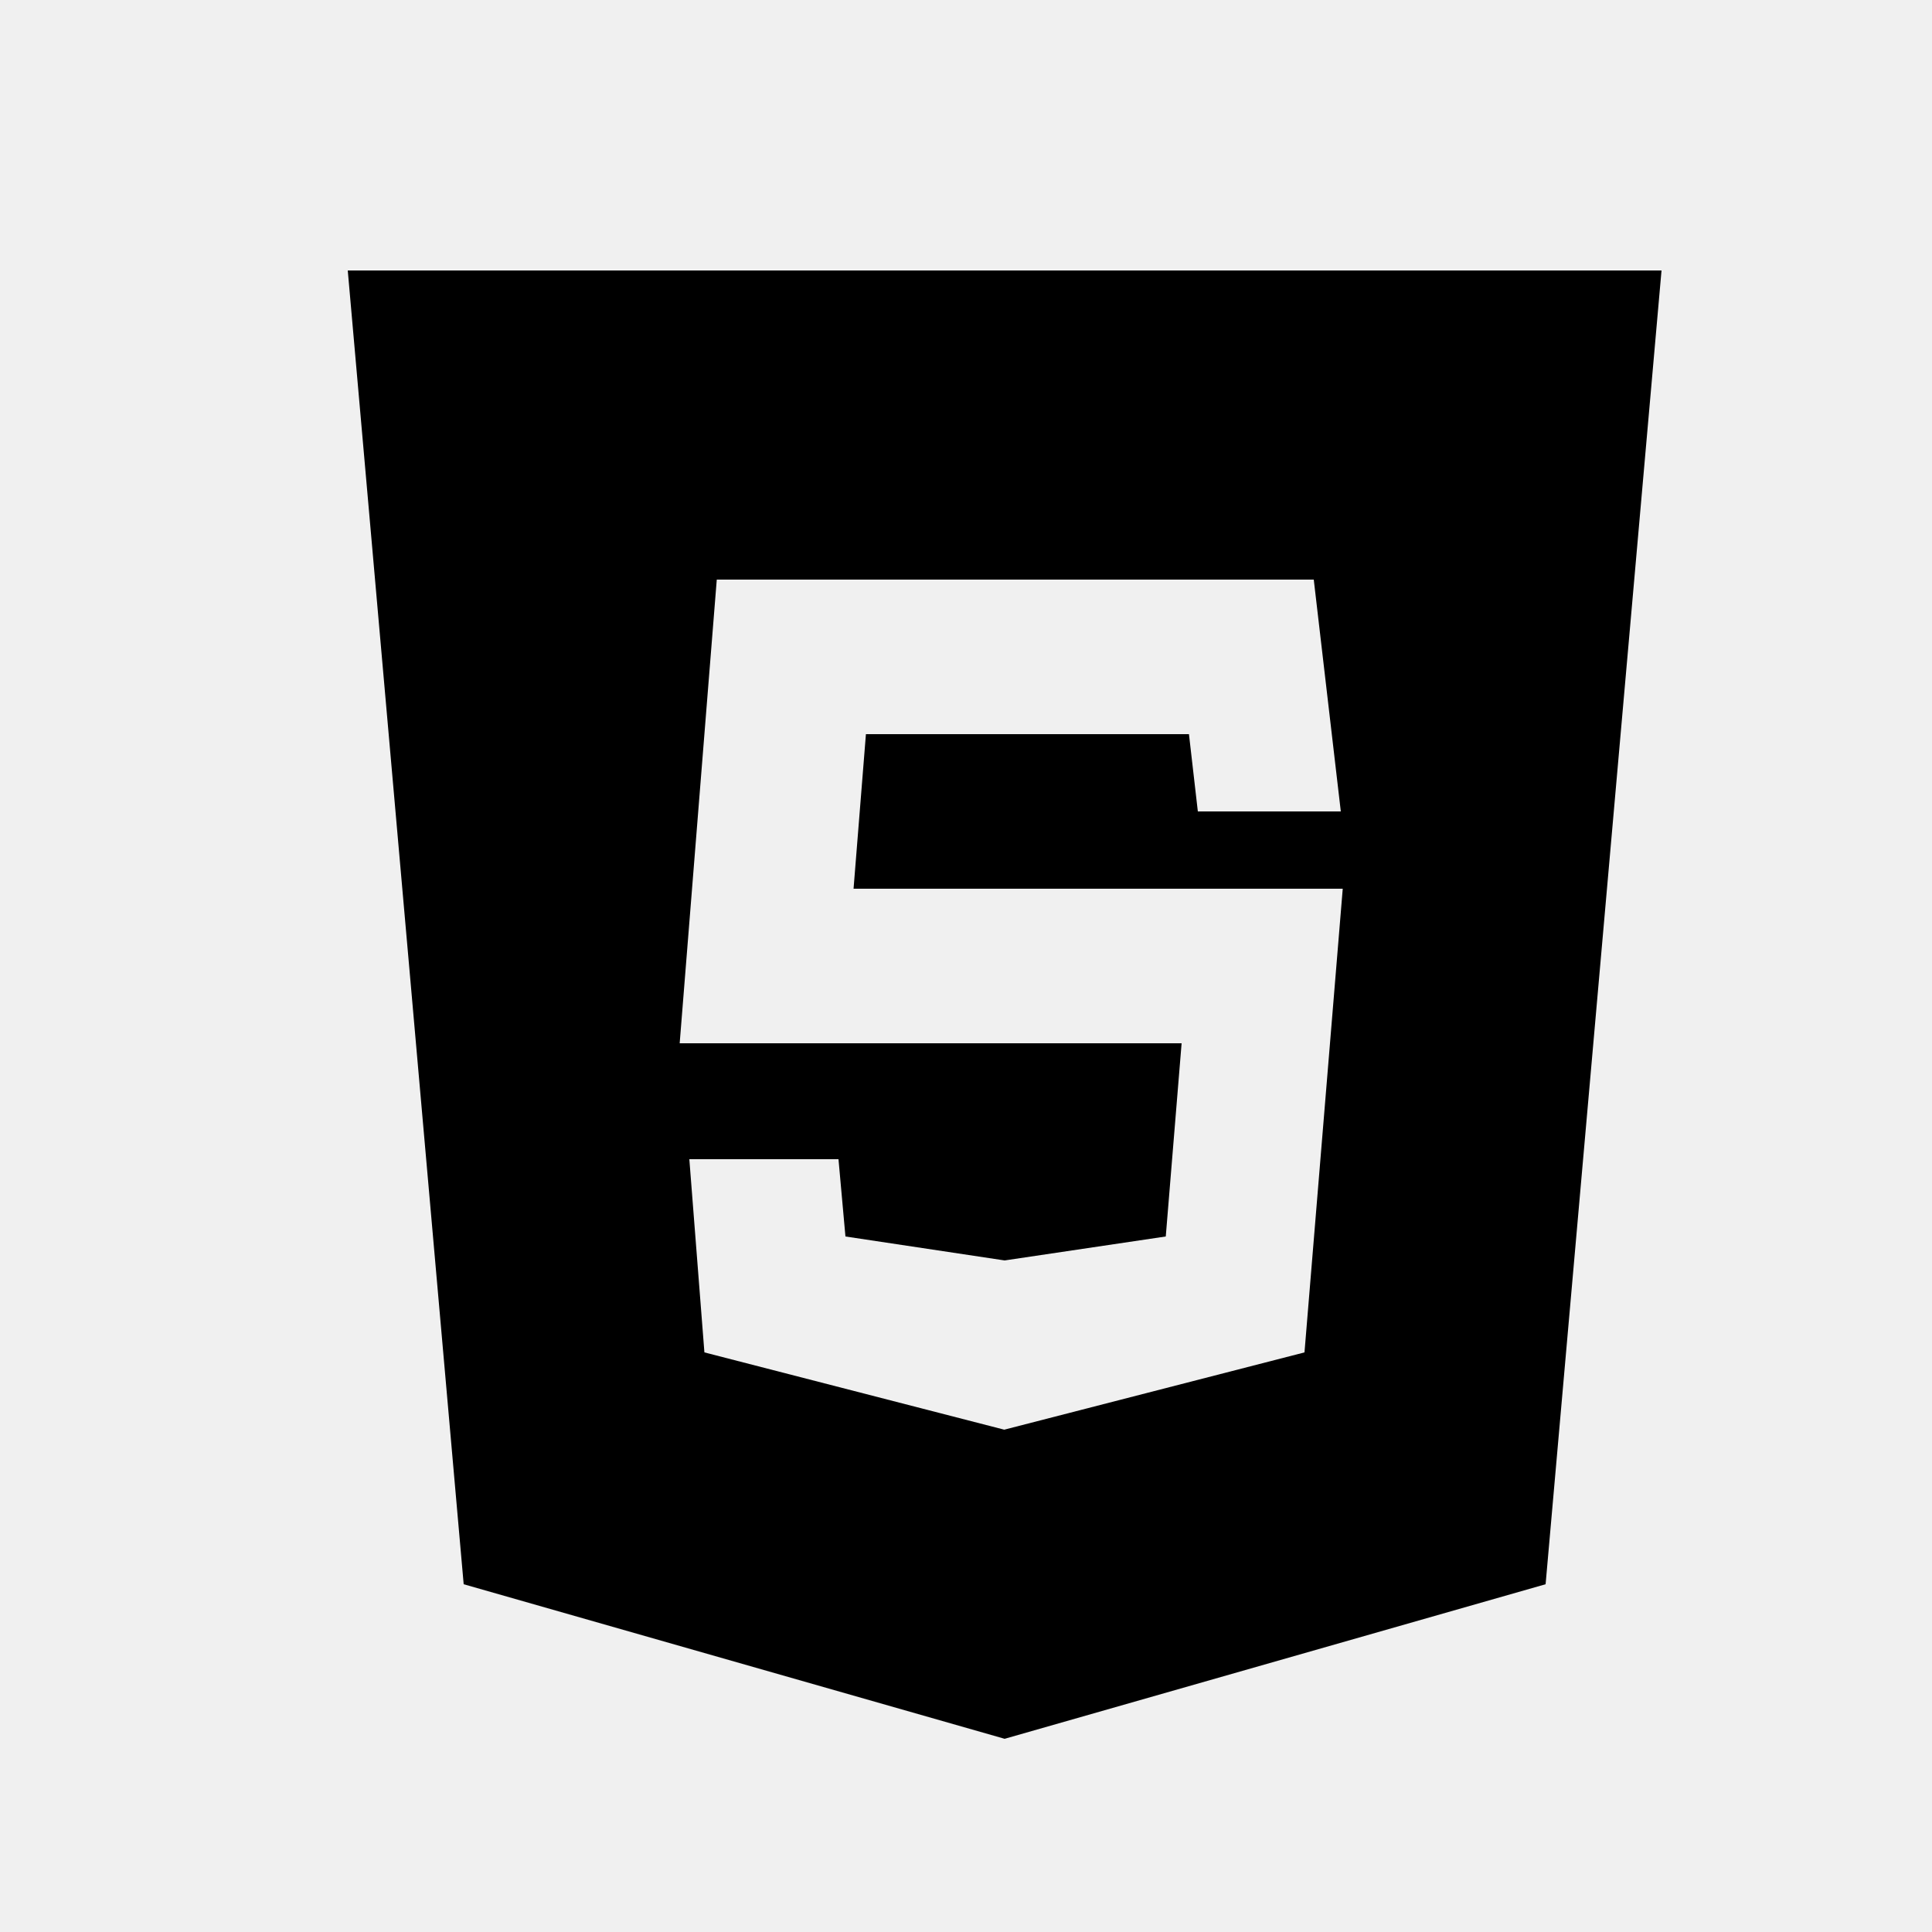
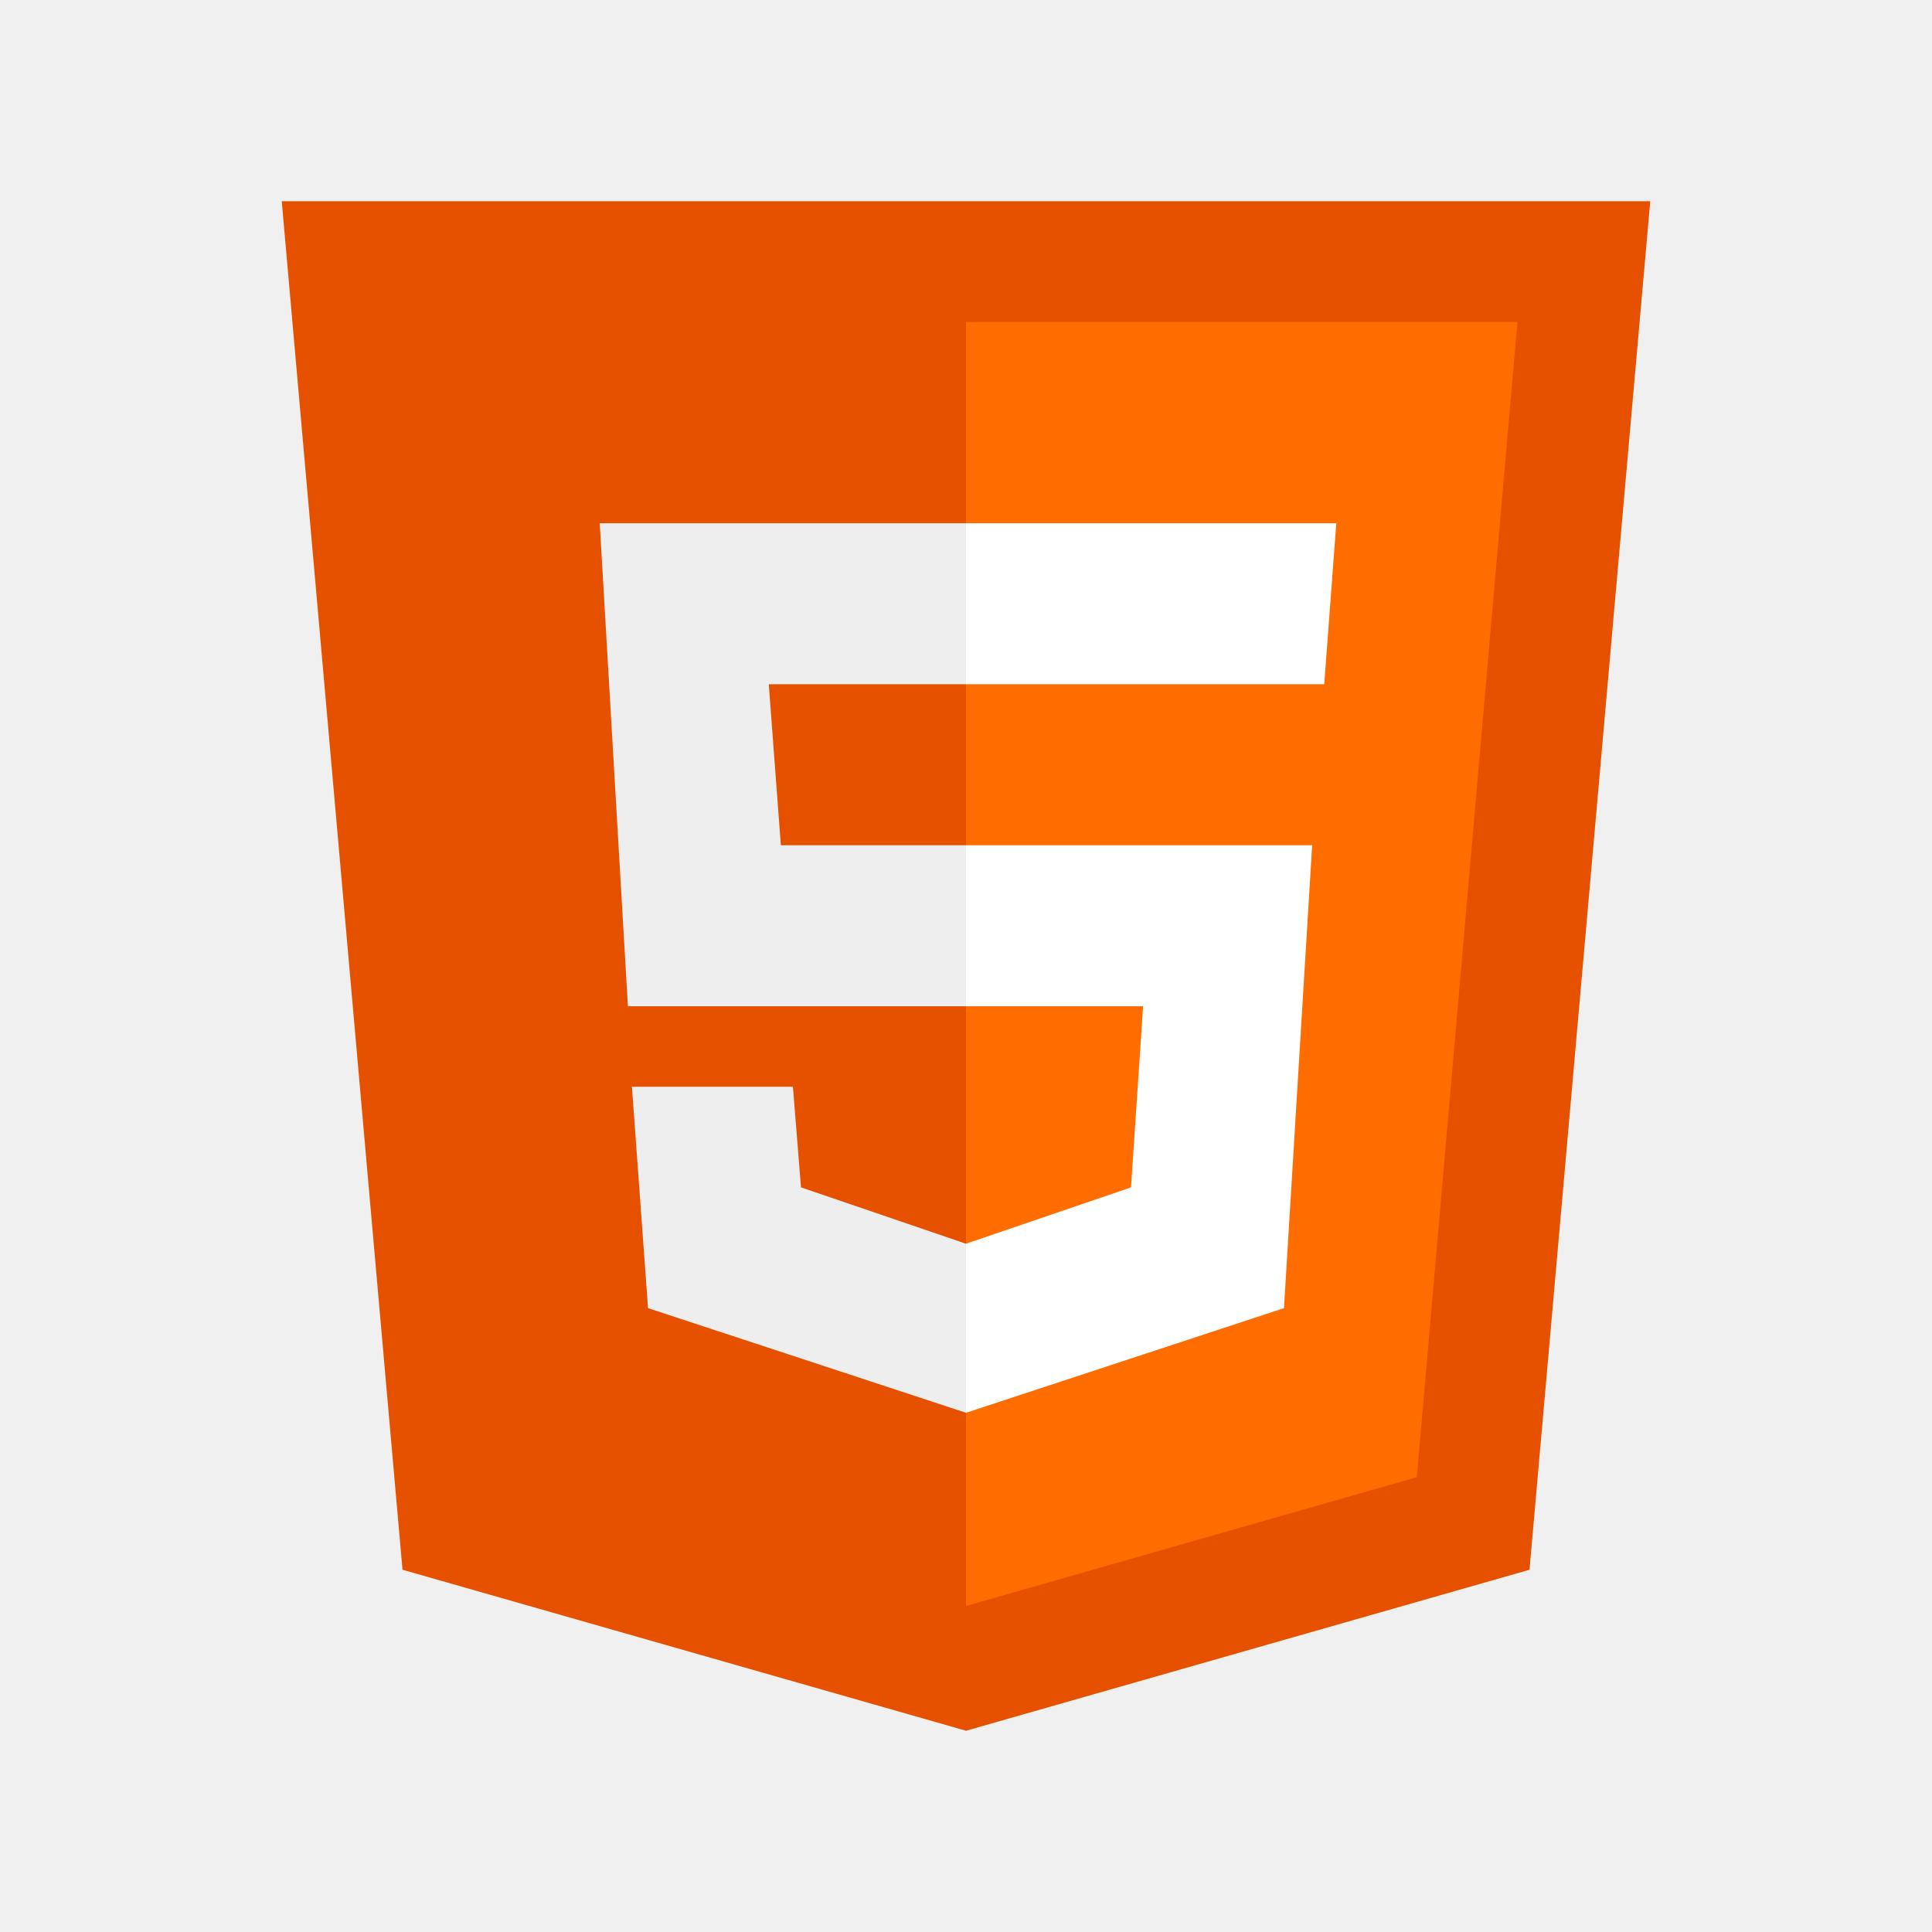
- <svg xmlns="http://www.w3.org/2000/svg" viewBox="0 0 50 50" width="50px" height="50px">
-   <path d="M9,7l3,34l14,4l14-4c1-11.33,2-22.67,3-34H9z M33.76,35l-7.77,2l-7.76-2l-0.39-5h3.86l0.18,2L26,32.62L30.17,32l0.41-5 H17.59l0.96-12H34l0.7,6H31l-0.23-2h-8.36l-0.32,4h12.66L33.76,35z" />
+ <svg xmlns="http://www.w3.org/2000/svg" viewBox="0 0 48 48" width="48px" height="48px">
+   <path fill="#E65100" d="M41,5H7l3,34l14,4l14-4L41,5L41,5z" />
+   <path fill="#FF6D00" d="M24 8L24 39.9 35.2 36.7 37.7 8z" />
+   <path fill="#FFF" d="M24,25v-4h8.6l-0.7,11.5L24,35.1v-4.2l4.1-1.4l0.3-4.5H24z M32.9,17l0.3-4H24v4H32.9z" />
+   <path fill="#EEE" d="M24,30.9v4.2l-7.9-2.6L15.7,27h4l0.2,2.5L24,30.9z M19.1,17H24v-4h-9.1l0.7,12H24v-4h-4.6L19.1,17z" />
</svg>
